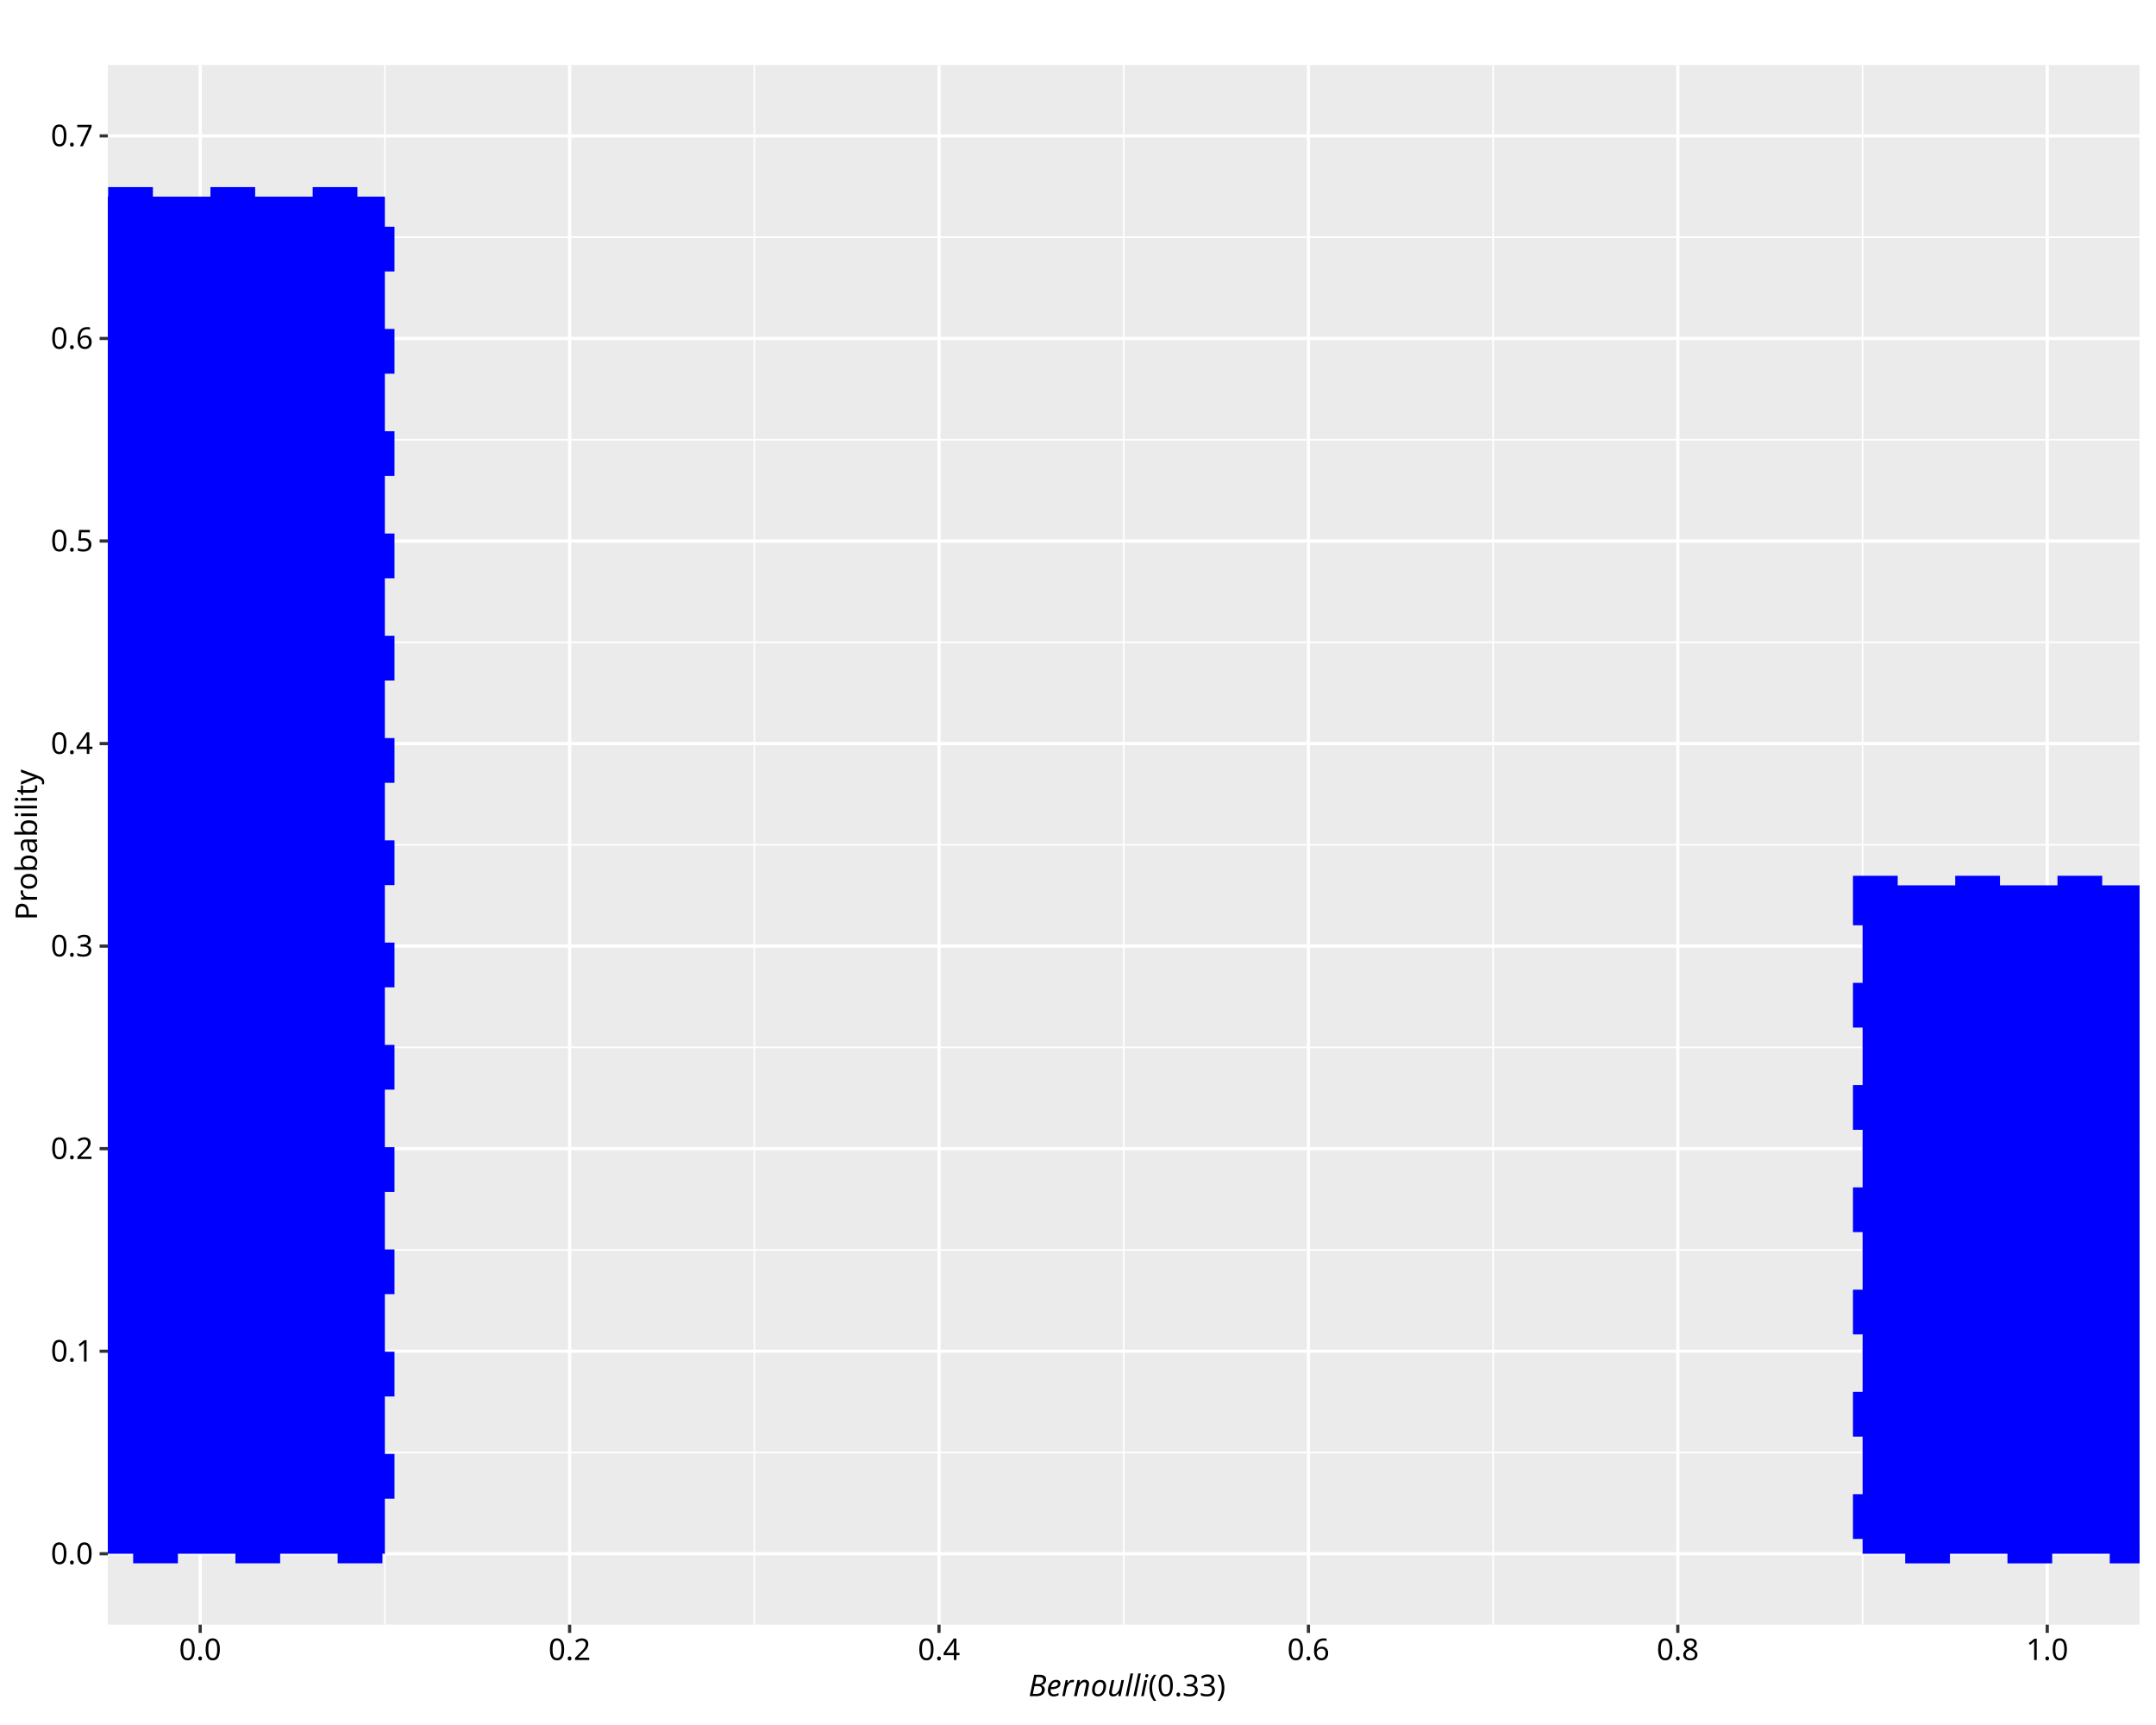
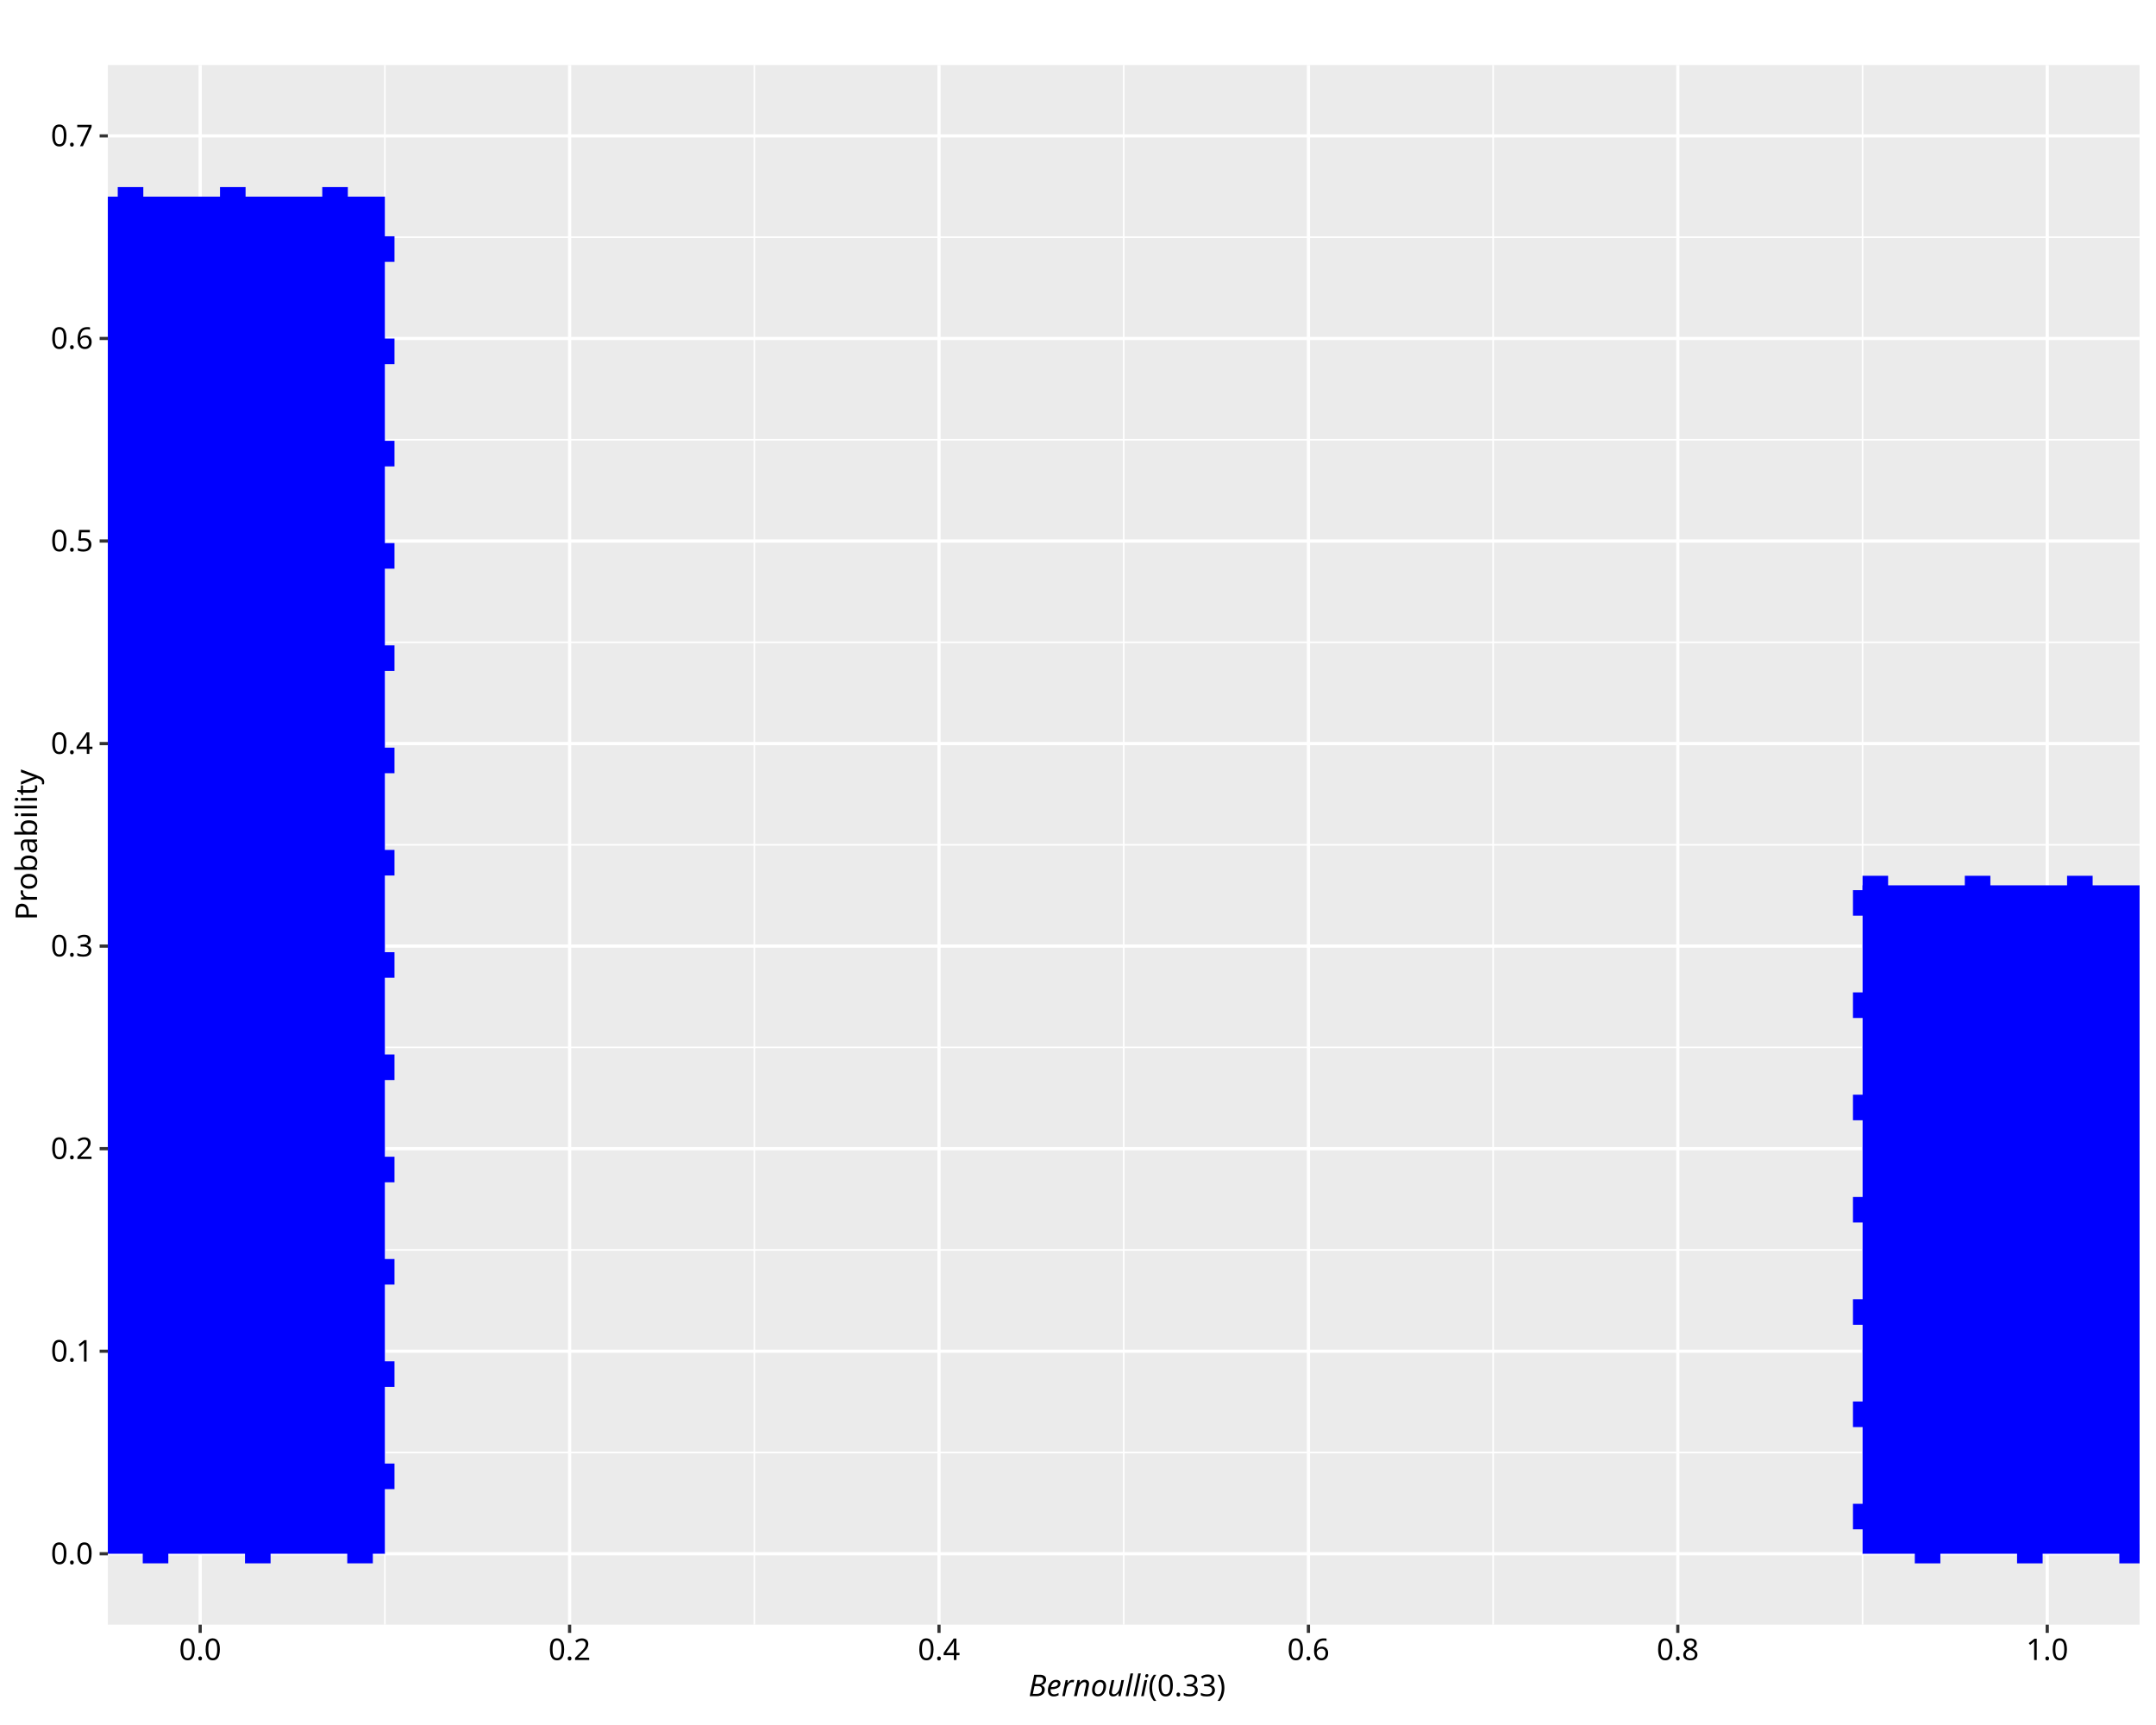
<svg xmlns="http://www.w3.org/2000/svg" class="svglite" data-engine-version="2.0" width="720.00pt" height="576.00pt" viewBox="0 0 720.00 576.00">
  <defs>
    <style type="text/css">
    .svglite line, .svglite polyline, .svglite polygon, .svglite path, .svglite rect, .svglite circle {
      fill: none;
      stroke: #000000;
      stroke-linecap: round;
      stroke-linejoin: round;
      stroke-miterlimit: 10.00;
    }
  </style>
  </defs>
  <rect width="100%" height="100%" style="stroke: none; fill: #FFFFFF;" />
  <defs>
    <clipPath id="cpMC4wMHw3MjAuMDB8MC4wMHw1NzYuMDA=">
      <rect x="0.00" y="0.00" width="720.00" height="576.00" />
    </clipPath>
  </defs>
  <g clip-path="url(#cpMC4wMHw3MjAuMDB8MC4wMHw1NzYuMDA=)">
    <rect x="0.00" y="0.00" width="720.00" height="576.00" style="stroke-width: 1.07; stroke: #FFFFFF; fill: #FFFFFF;" />
  </g>
  <defs>
    <clipPath id="cpMzYuMDF8NzE0LjUyfDIxLjcxfDU0Mi41MA==">
      <rect x="36.01" y="21.71" width="678.51" height="520.79" />
    </clipPath>
  </defs>
  <g clip-path="url(#cpMzYuMDF8NzE0LjUyfDIxLjcxfDU0Mi41MA==)">
    <rect x="36.01" y="21.71" width="678.51" height="520.79" style="stroke-width: 1.07; stroke: none; fill: #EBEBEB;" />
    <polyline points="36.01,485.01 714.52,485.01 " style="stroke-width: 0.53; stroke: #FFFFFF; stroke-linecap: butt;" />
    <polyline points="36.01,417.37 714.52,417.37 " style="stroke-width: 0.53; stroke: #FFFFFF; stroke-linecap: butt;" />
    <polyline points="36.01,349.74 714.52,349.74 " style="stroke-width: 0.53; stroke: #FFFFFF; stroke-linecap: butt;" />
    <polyline points="36.01,282.10 714.52,282.10 " style="stroke-width: 0.53; stroke: #FFFFFF; stroke-linecap: butt;" />
    <polyline points="36.01,214.47 714.52,214.47 " style="stroke-width: 0.53; stroke: #FFFFFF; stroke-linecap: butt;" />
    <polyline points="36.01,146.83 714.52,146.83 " style="stroke-width: 0.53; stroke: #FFFFFF; stroke-linecap: butt;" />
    <polyline points="36.01,79.20 714.52,79.20 " style="stroke-width: 0.53; stroke: #FFFFFF; stroke-linecap: butt;" />
    <polyline points="128.53,542.50 128.53,21.71 " style="stroke-width: 0.53; stroke: #FFFFFF; stroke-linecap: butt;" />
    <polyline points="251.90,542.50 251.90,21.71 " style="stroke-width: 0.53; stroke: #FFFFFF; stroke-linecap: butt;" />
    <polyline points="375.27,542.50 375.27,21.71 " style="stroke-width: 0.53; stroke: #FFFFFF; stroke-linecap: butt;" />
    <polyline points="498.63,542.50 498.63,21.71 " style="stroke-width: 0.53; stroke: #FFFFFF; stroke-linecap: butt;" />
    <polyline points="622.00,542.50 622.00,21.71 " style="stroke-width: 0.53; stroke: #FFFFFF; stroke-linecap: butt;" />
    <polyline points="36.01,518.83 714.52,518.83 " style="stroke-width: 1.07; stroke: #FFFFFF; stroke-linecap: butt;" />
    <polyline points="36.01,451.19 714.52,451.19 " style="stroke-width: 1.07; stroke: #FFFFFF; stroke-linecap: butt;" />
    <polyline points="36.01,383.56 714.52,383.56 " style="stroke-width: 1.07; stroke: #FFFFFF; stroke-linecap: butt;" />
    <polyline points="36.01,315.92 714.52,315.92 " style="stroke-width: 1.07; stroke: #FFFFFF; stroke-linecap: butt;" />
    <polyline points="36.01,248.29 714.52,248.29 " style="stroke-width: 1.07; stroke: #FFFFFF; stroke-linecap: butt;" />
    <polyline points="36.01,180.65 714.52,180.65 " style="stroke-width: 1.07; stroke: #FFFFFF; stroke-linecap: butt;" />
    <polyline points="36.01,113.02 714.52,113.02 " style="stroke-width: 1.07; stroke: #FFFFFF; stroke-linecap: butt;" />
    <polyline points="36.01,45.38 714.52,45.38 " style="stroke-width: 1.07; stroke: #FFFFFF; stroke-linecap: butt;" />
    <polyline points="66.85,542.50 66.85,21.71 " style="stroke-width: 1.07; stroke: #FFFFFF; stroke-linecap: butt;" />
    <polyline points="190.22,542.50 190.22,21.71 " style="stroke-width: 1.07; stroke: #FFFFFF; stroke-linecap: butt;" />
    <polyline points="313.58,542.50 313.58,21.71 " style="stroke-width: 1.07; stroke: #FFFFFF; stroke-linecap: butt;" />
    <polyline points="436.95,542.50 436.95,21.71 " style="stroke-width: 1.07; stroke: #FFFFFF; stroke-linecap: butt;" />
    <polyline points="560.31,542.50 560.31,21.71 " style="stroke-width: 1.07; stroke: #FFFFFF; stroke-linecap: butt;" />
    <polyline points="683.68,542.50 683.68,21.71 " style="stroke-width: 1.07; stroke: #FFFFFF; stroke-linecap: butt;" />
-     <rect x="5.17" y="65.67" width="123.37" height="453.15" style="stroke-width: 6.40; stroke: #0000FF; stroke-dasharray: 8.54,25.61; stroke-linecap: square; stroke-linejoin: miter; fill: #0000FF;" />
-     <rect x="622.00" y="295.63" width="123.37" height="223.20" style="stroke-width: 6.40; stroke: #0000FF; stroke-dasharray: 8.54,25.61; stroke-linecap: square; stroke-linejoin: miter; fill: #0000FF;" />
+     <rect x="5.17" y="65.67" width="123.37" height="453.15" style="stroke-width: 6.40; stroke: #0000FF; stroke-dasharray: 8.54,25.61; stroke-linecap: butt; stroke-linejoin: miter; fill: #0000FF;" />
+     <rect x="622.00" y="295.63" width="123.37" height="223.20" style="stroke-width: 6.40; stroke: #0000FF; stroke-dasharray: 8.54,25.61; stroke-linecap: butt; stroke-linejoin: miter; fill: #0000FF;" />
  </g>
  <g clip-path="url(#cpMC4wMHw3MjAuMDB8MC4wMHw1NzYuMDA=)">
    <text x="31.08" y="522.27" text-anchor="end" style="font-size: 10.00px; font-family: sans;" textLength="13.90px" lengthAdjust="spacingAndGlyphs">0.0</text>
    <text x="31.08" y="454.63" text-anchor="end" style="font-size: 10.00px; font-family: sans;" textLength="13.90px" lengthAdjust="spacingAndGlyphs">0.1</text>
    <text x="31.08" y="387.00" text-anchor="end" style="font-size: 10.00px; font-family: sans;" textLength="13.90px" lengthAdjust="spacingAndGlyphs">0.2</text>
    <text x="31.08" y="319.36" text-anchor="end" style="font-size: 10.00px; font-family: sans;" textLength="13.90px" lengthAdjust="spacingAndGlyphs">0.3</text>
    <text x="31.08" y="251.73" text-anchor="end" style="font-size: 10.00px; font-family: sans;" textLength="13.90px" lengthAdjust="spacingAndGlyphs">0.4</text>
    <text x="31.08" y="184.09" text-anchor="end" style="font-size: 10.00px; font-family: sans;" textLength="13.90px" lengthAdjust="spacingAndGlyphs">0.5</text>
    <text x="31.08" y="116.46" text-anchor="end" style="font-size: 10.00px; font-family: sans;" textLength="13.90px" lengthAdjust="spacingAndGlyphs">0.6</text>
    <text x="31.08" y="48.82" text-anchor="end" style="font-size: 10.00px; font-family: sans;" textLength="13.90px" lengthAdjust="spacingAndGlyphs">0.7</text>
    <polyline points="33.27,518.83 36.01,518.83 " style="stroke-width: 1.07; stroke: #333333; stroke-linecap: butt;" />
    <polyline points="33.27,451.19 36.01,451.19 " style="stroke-width: 1.07; stroke: #333333; stroke-linecap: butt;" />
    <polyline points="33.27,383.56 36.01,383.56 " style="stroke-width: 1.07; stroke: #333333; stroke-linecap: butt;" />
    <polyline points="33.27,315.92 36.01,315.92 " style="stroke-width: 1.07; stroke: #333333; stroke-linecap: butt;" />
    <polyline points="33.27,248.29 36.01,248.29 " style="stroke-width: 1.07; stroke: #333333; stroke-linecap: butt;" />
    <polyline points="33.27,180.65 36.01,180.65 " style="stroke-width: 1.07; stroke: #333333; stroke-linecap: butt;" />
    <polyline points="33.27,113.02 36.01,113.02 " style="stroke-width: 1.07; stroke: #333333; stroke-linecap: butt;" />
    <polyline points="33.27,45.38 36.01,45.38 " style="stroke-width: 1.07; stroke: #333333; stroke-linecap: butt;" />
    <polyline points="66.85,545.24 66.85,542.50 " style="stroke-width: 1.07; stroke: #333333; stroke-linecap: butt;" />
    <polyline points="190.22,545.24 190.22,542.50 " style="stroke-width: 1.07; stroke: #333333; stroke-linecap: butt;" />
    <polyline points="313.58,545.24 313.58,542.50 " style="stroke-width: 1.07; stroke: #333333; stroke-linecap: butt;" />
    <polyline points="436.95,545.24 436.95,542.50 " style="stroke-width: 1.07; stroke: #333333; stroke-linecap: butt;" />
    <polyline points="560.31,545.24 560.31,542.50 " style="stroke-width: 1.07; stroke: #333333; stroke-linecap: butt;" />
    <polyline points="683.68,545.24 683.68,542.50 " style="stroke-width: 1.07; stroke: #333333; stroke-linecap: butt;" />
    <text x="66.85" y="554.31" text-anchor="middle" style="font-size: 10.00px; font-family: sans;" textLength="13.90px" lengthAdjust="spacingAndGlyphs">0.0</text>
    <text x="190.22" y="554.31" text-anchor="middle" style="font-size: 10.00px; font-family: sans;" textLength="13.90px" lengthAdjust="spacingAndGlyphs">0.2</text>
    <text x="313.58" y="554.31" text-anchor="middle" style="font-size: 10.00px; font-family: sans;" textLength="13.90px" lengthAdjust="spacingAndGlyphs">0.4</text>
    <text x="436.95" y="554.31" text-anchor="middle" style="font-size: 10.00px; font-family: sans;" textLength="13.90px" lengthAdjust="spacingAndGlyphs">0.6</text>
    <text x="560.31" y="554.31" text-anchor="middle" style="font-size: 10.00px; font-family: sans;" textLength="13.90px" lengthAdjust="spacingAndGlyphs">0.8</text>
    <text x="683.68" y="554.31" text-anchor="middle" style="font-size: 10.00px; font-family: sans;" textLength="13.90px" lengthAdjust="spacingAndGlyphs">1.0</text>
    <text x="340.95" y="566.37" style="font-size: 10.00px; font-family: sans;" textLength="2.50px" lengthAdjust="spacingAndGlyphs"> </text>
    <text x="343.46" y="566.37" style="font-size: 10.00px; font-style: italic; font-family: sans;" textLength="38.91px" lengthAdjust="spacingAndGlyphs">Bernoulli</text>
    <text x="383.45" y="566.37" style="font-size: 10.00px; font-family: sans;" textLength="26.12px" lengthAdjust="spacingAndGlyphs">(0.33)</text>
    <text transform="translate(12.36,282.10) rotate(-90)" text-anchor="middle" style="font-size: 10.00px; font-family: sans;" textLength="46.69px" lengthAdjust="spacingAndGlyphs">Probability</text>
  </g>
</svg>
